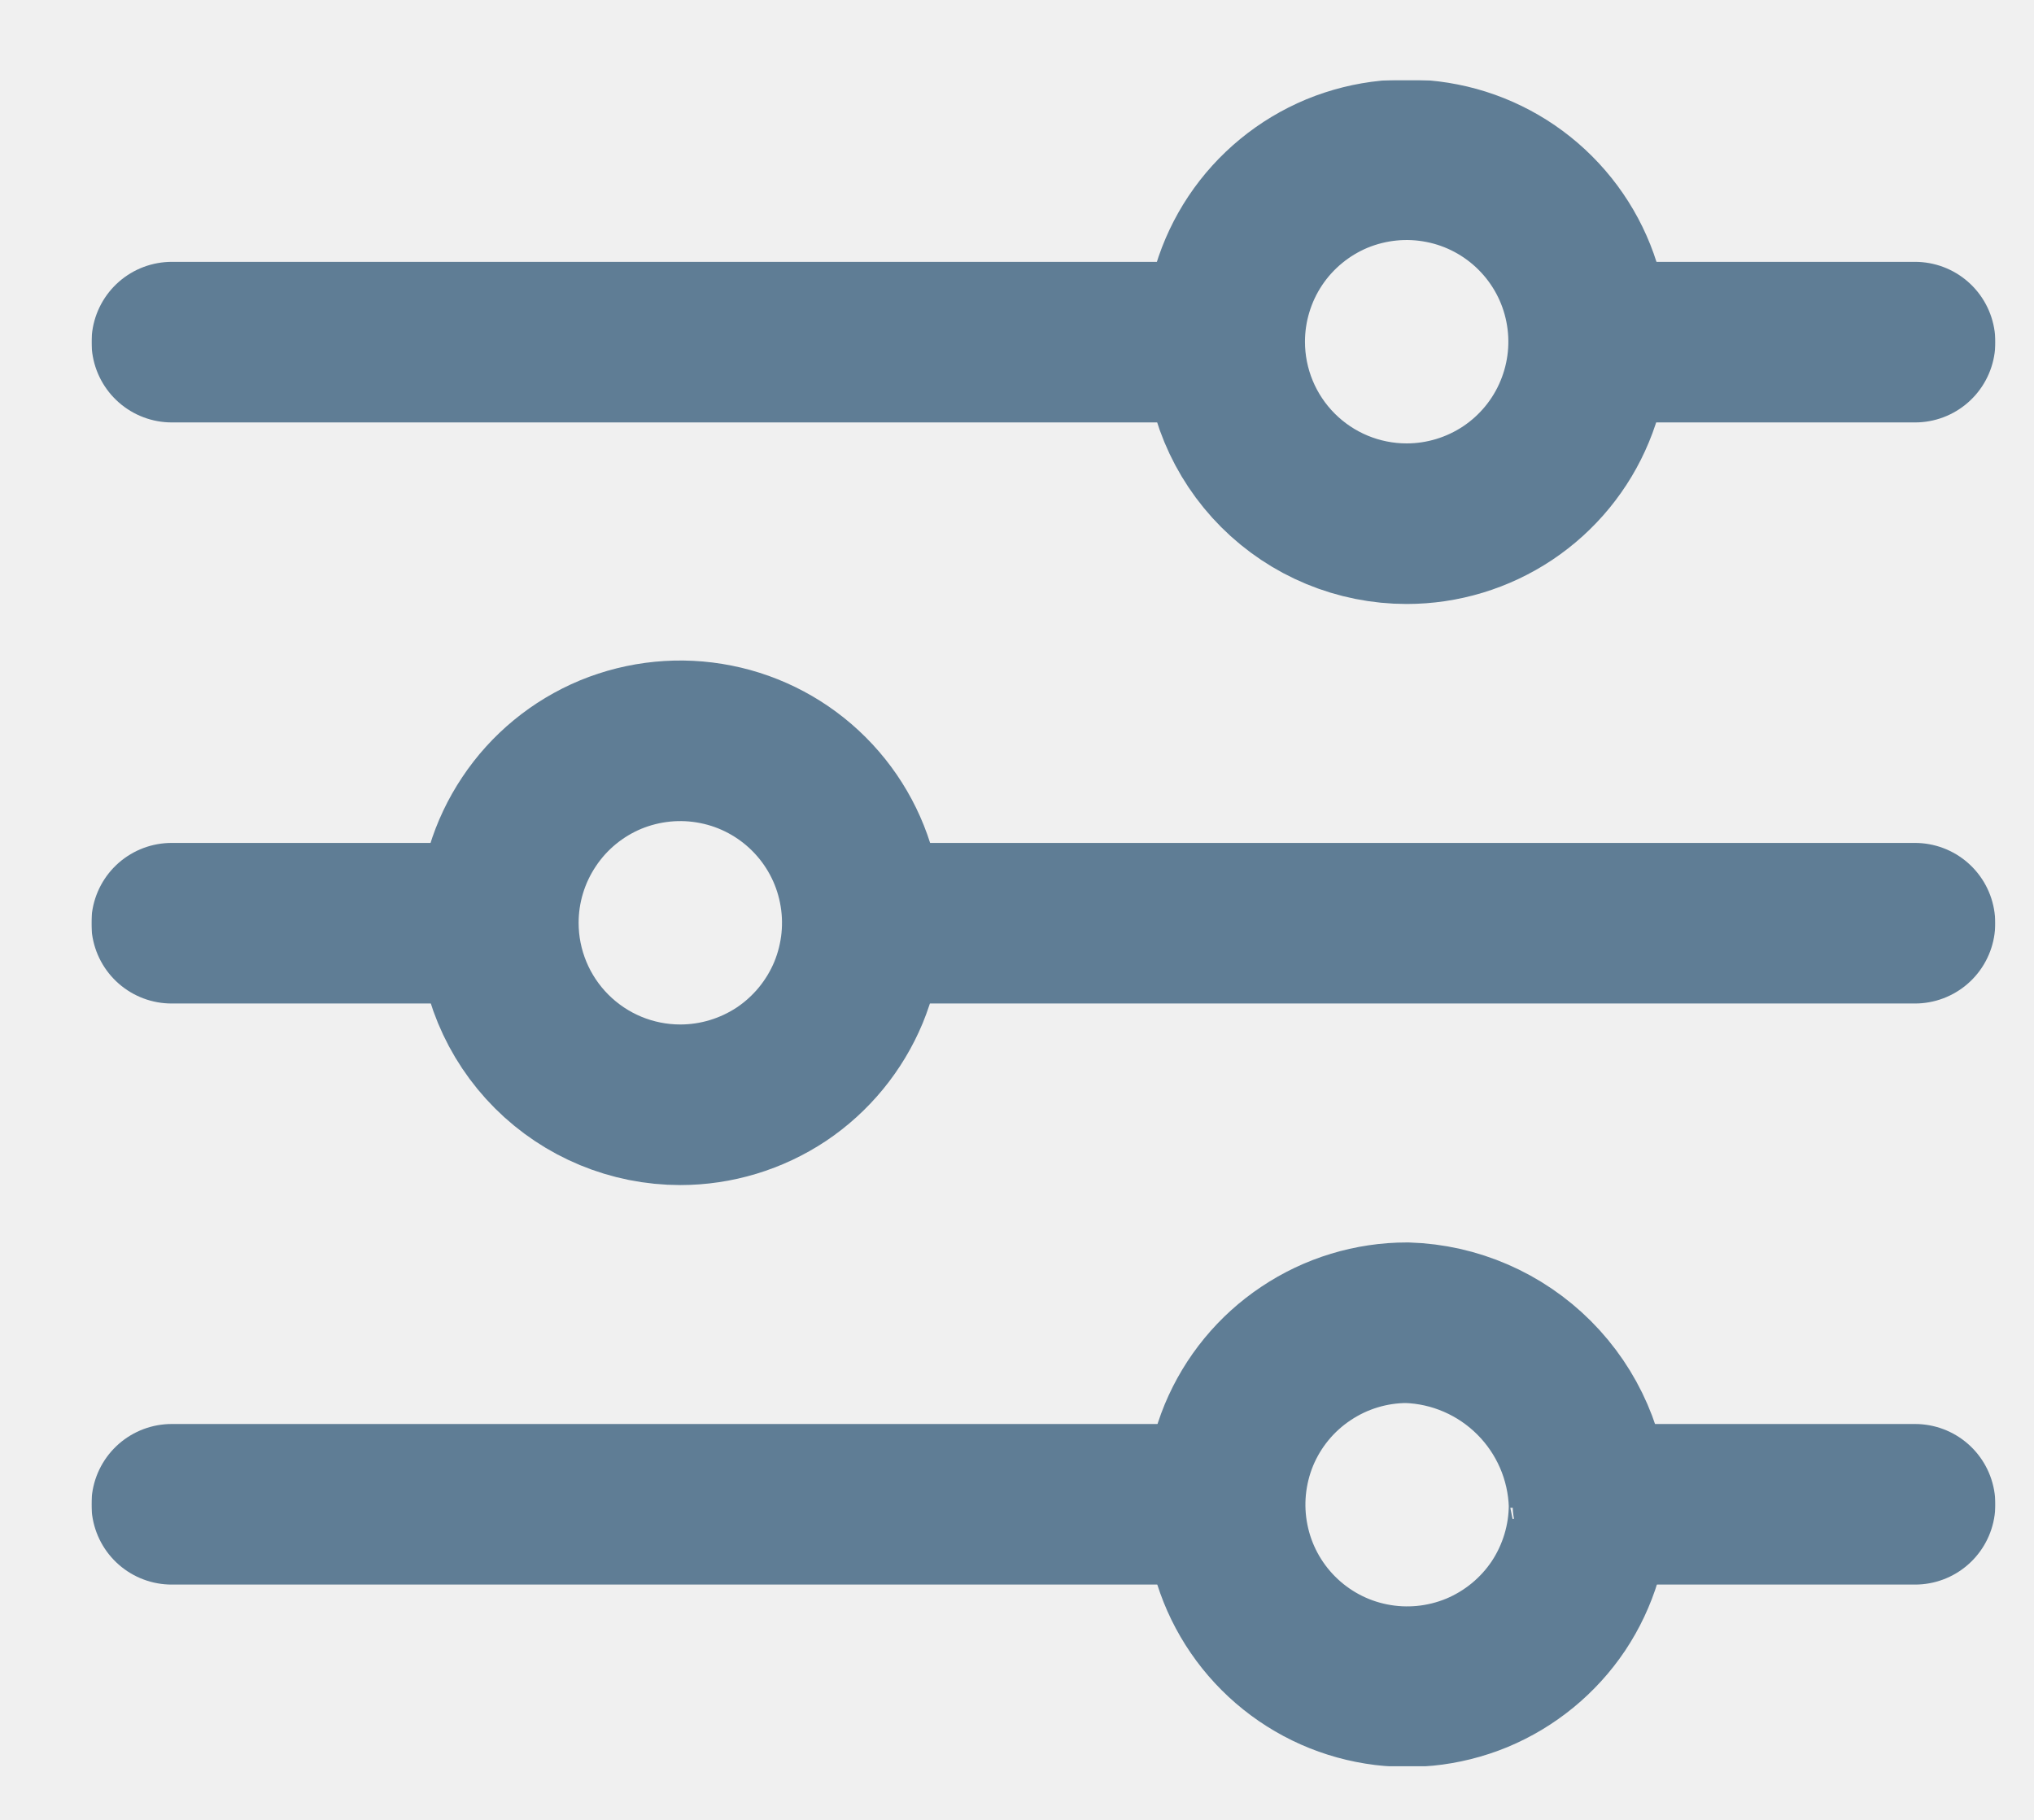
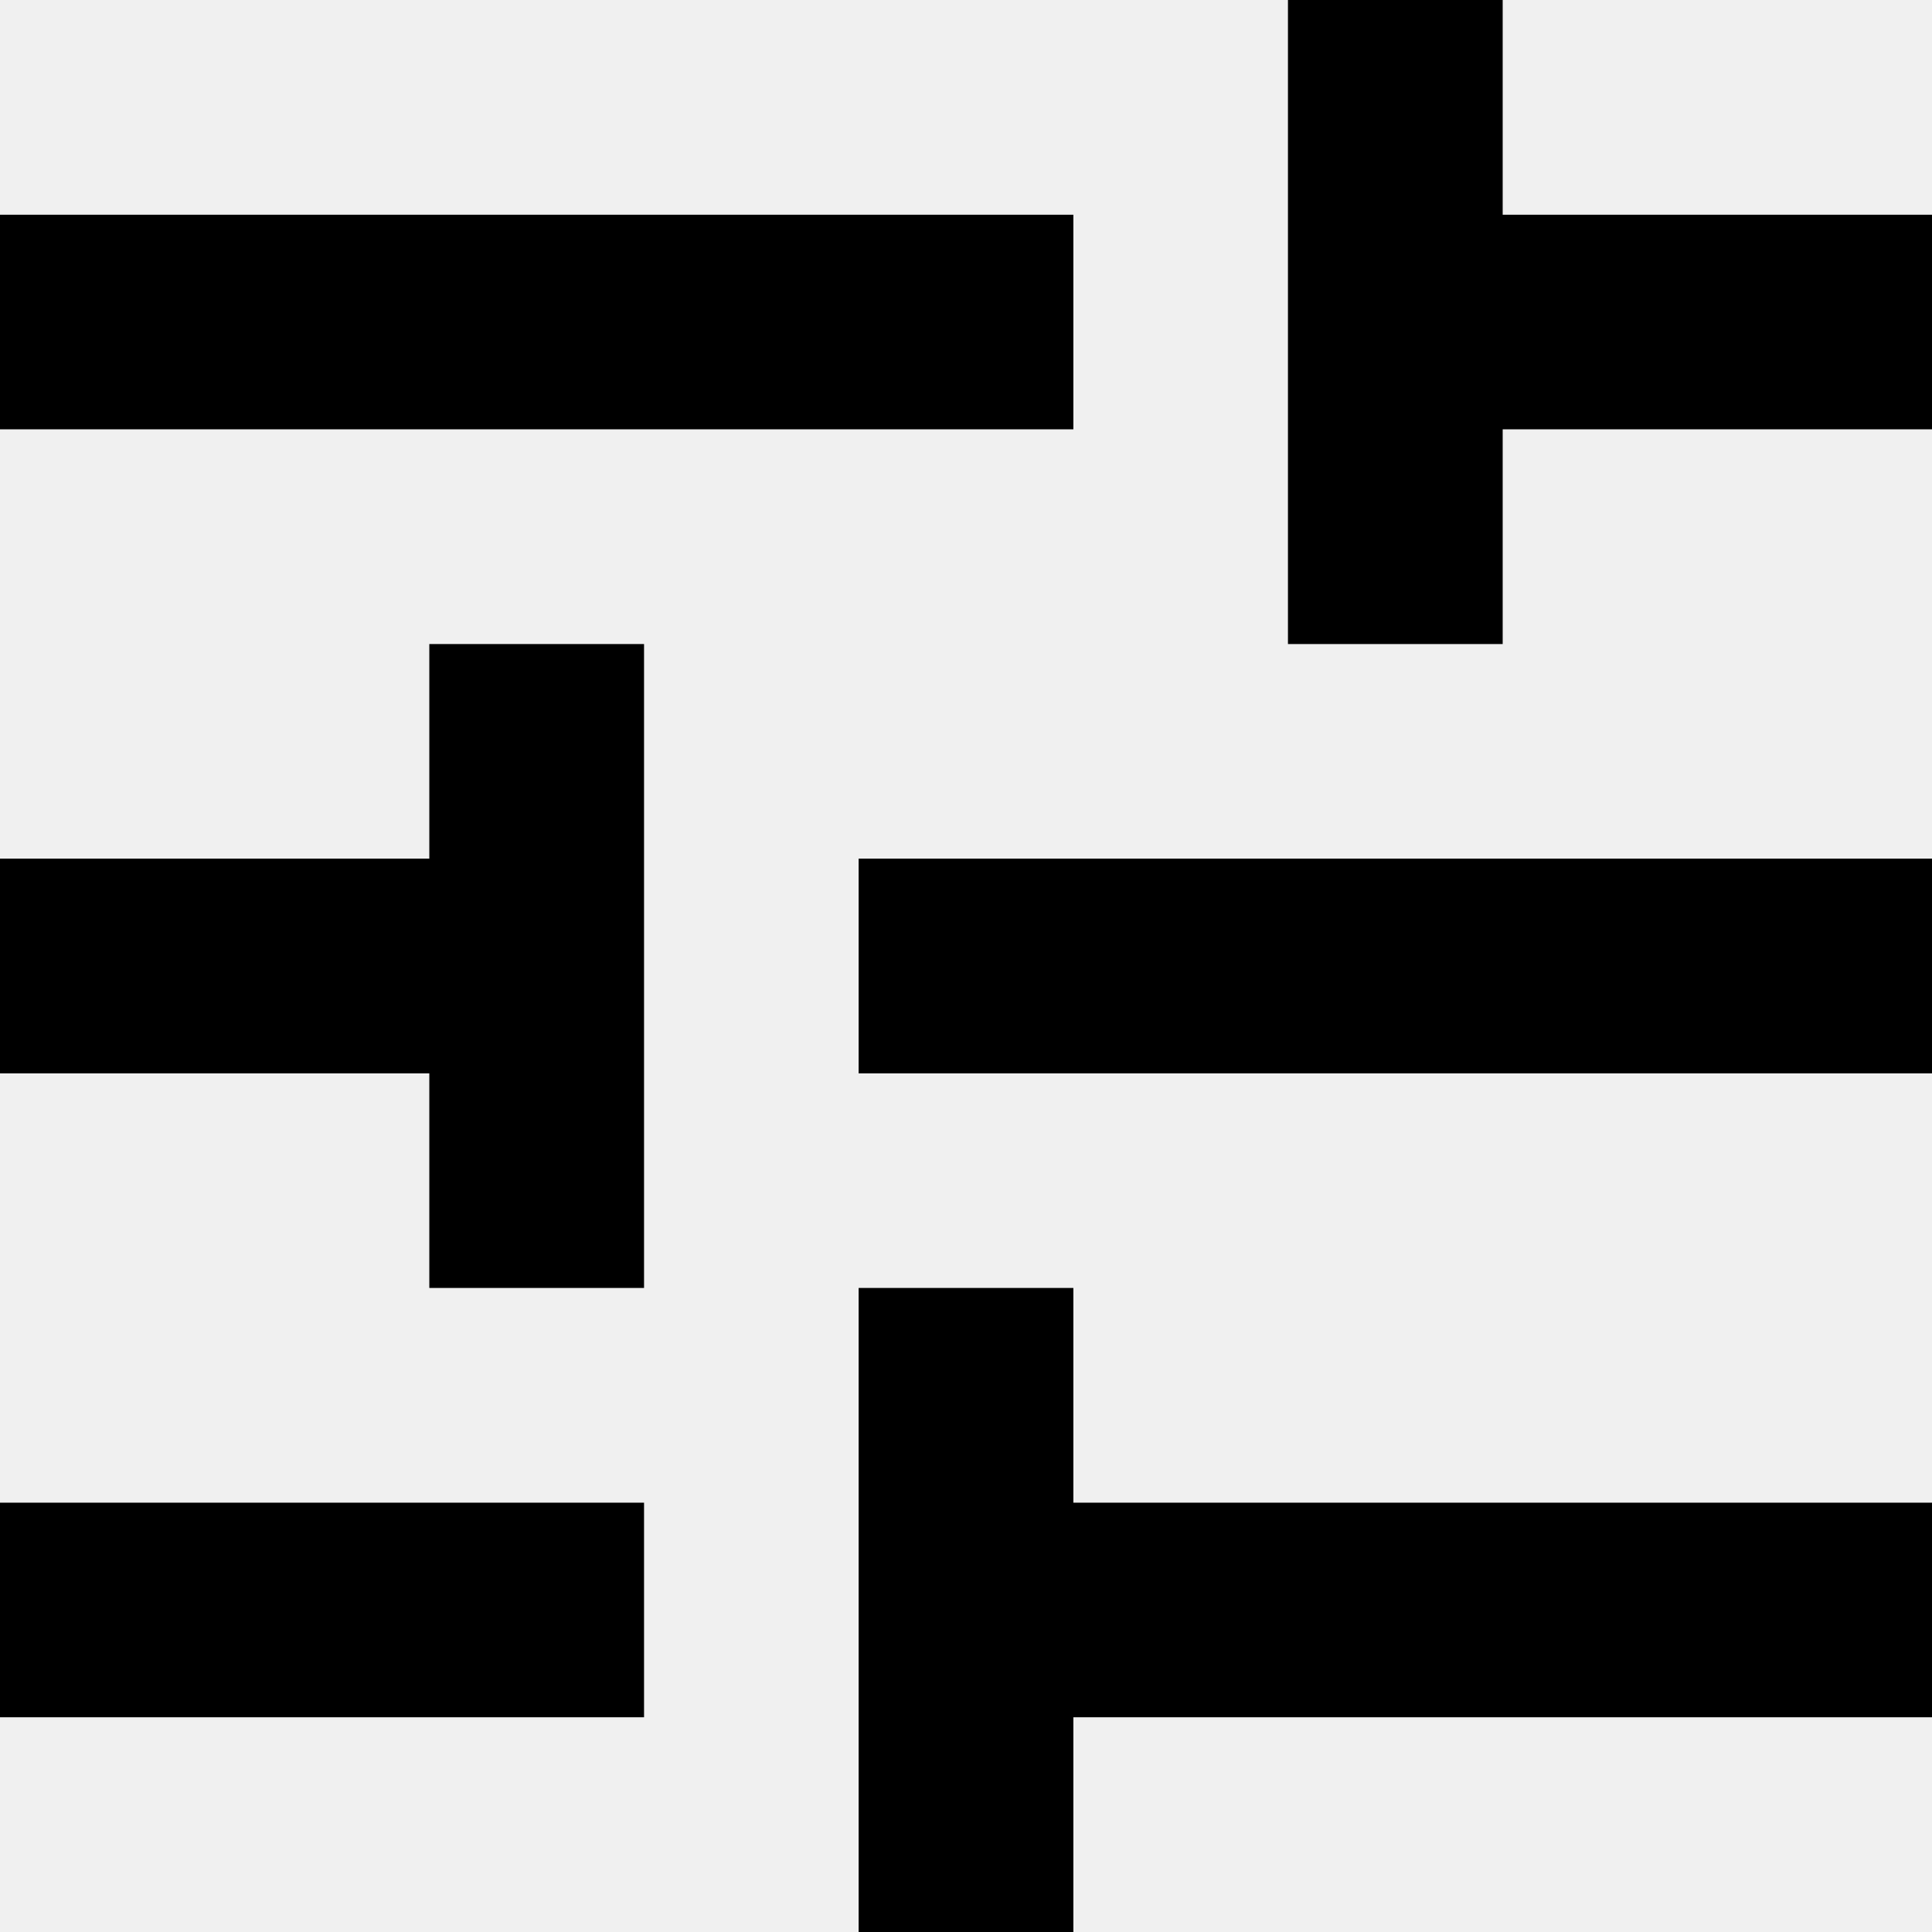
- <svg xmlns="http://www.w3.org/2000/svg" width="19" height="17" viewBox="0 0 19 17" fill="none">
-   <mask id="mask0_2_2074" style="mask-type:luminance" maskUnits="userSpaceOnUse" x="0" y="0" width="19" height="17">
-     <path d="M18.64 0.75H0.855V16.499H18.64V0.75Z" fill="white" />
-   </mask>
-   <g mask="url(#mask0_2_2074)">
-     <path d="M14.88 3.196H17.889M1.605 3.196H11.38M14.88 14.052H17.889M1.604 14.052H11.379M8.066 8.624H17.888M1.603 8.624H4.503" stroke="#5F7D95" stroke-width="1.5" stroke-linecap="round" stroke-linejoin="round" />
-     <path d="M13.14 4.892C13.476 4.892 13.805 4.792 14.084 4.606C14.364 4.419 14.582 4.153 14.71 3.843C14.839 3.532 14.873 3.19 14.807 2.86C14.742 2.531 14.58 2.228 14.342 1.99C14.104 1.752 13.801 1.59 13.472 1.525C13.142 1.459 12.8 1.493 12.489 1.621C12.179 1.75 11.913 1.968 11.726 2.248C11.54 2.527 11.44 2.856 11.44 3.192C11.44 3.643 11.619 4.075 11.938 4.394C12.257 4.713 12.689 4.892 13.14 4.892Z" stroke="#5F7D95" stroke-width="1.5" stroke-linecap="round" stroke-linejoin="round" />
-     <path d="M6.355 10.32C6.691 10.32 7.02 10.22 7.3 10.034C7.579 9.847 7.797 9.581 7.926 9.271C8.054 8.96 8.088 8.618 8.022 8.288C7.957 7.959 7.795 7.656 7.557 7.418C7.319 7.18 7.016 7.018 6.687 6.953C6.357 6.887 6.015 6.921 5.704 7.049C5.394 7.178 5.128 7.396 4.942 7.676C4.755 7.955 4.655 8.284 4.655 8.62C4.655 9.071 4.834 9.503 5.153 9.822C5.472 10.141 5.904 10.32 6.355 10.32Z" stroke="#5F7D95" stroke-width="1.5" stroke-linecap="round" stroke-linejoin="round" />
-     <path d="M14.844 14.056C14.83 13.61 14.646 13.186 14.33 12.87C14.014 12.554 13.59 12.37 13.144 12.356C12.808 12.356 12.479 12.456 12.2 12.643C11.92 12.829 11.702 13.095 11.573 13.405C11.445 13.716 11.411 14.058 11.477 14.388C11.542 14.717 11.704 15.02 11.942 15.258C12.18 15.496 12.483 15.658 12.812 15.723C13.142 15.789 13.484 15.755 13.795 15.627C14.105 15.498 14.371 15.28 14.558 15.001C14.744 14.721 14.844 14.392 14.844 14.056ZM14.844 14.056C14.837 13.876 14.844 13.965 14.844 14.056Z" stroke="#5F7D95" stroke-width="1.5" stroke-linecap="round" />
-   </g>
+ <svg xmlns="http://www.w3.org/2000/svg" width="14" height="14" viewBox="0 0 14 14" fill="none">
+   <path d="M6.222 14V9.333H7.778V10.889H14V12.444H7.778V14H6.222ZM0 12.444V10.889H4.667V12.444H0ZM3.111 9.333V7.778H0V6.222H3.111V4.667H4.667V9.333H3.111ZM6.222 7.778V6.222H14V7.778H6.222ZM9.333 4.667V0H10.889V1.556H14V3.111H10.889V4.667H9.333ZM0 3.111V1.556H7.778V3.111H0Z" fill="currentColor" />
</svg>
